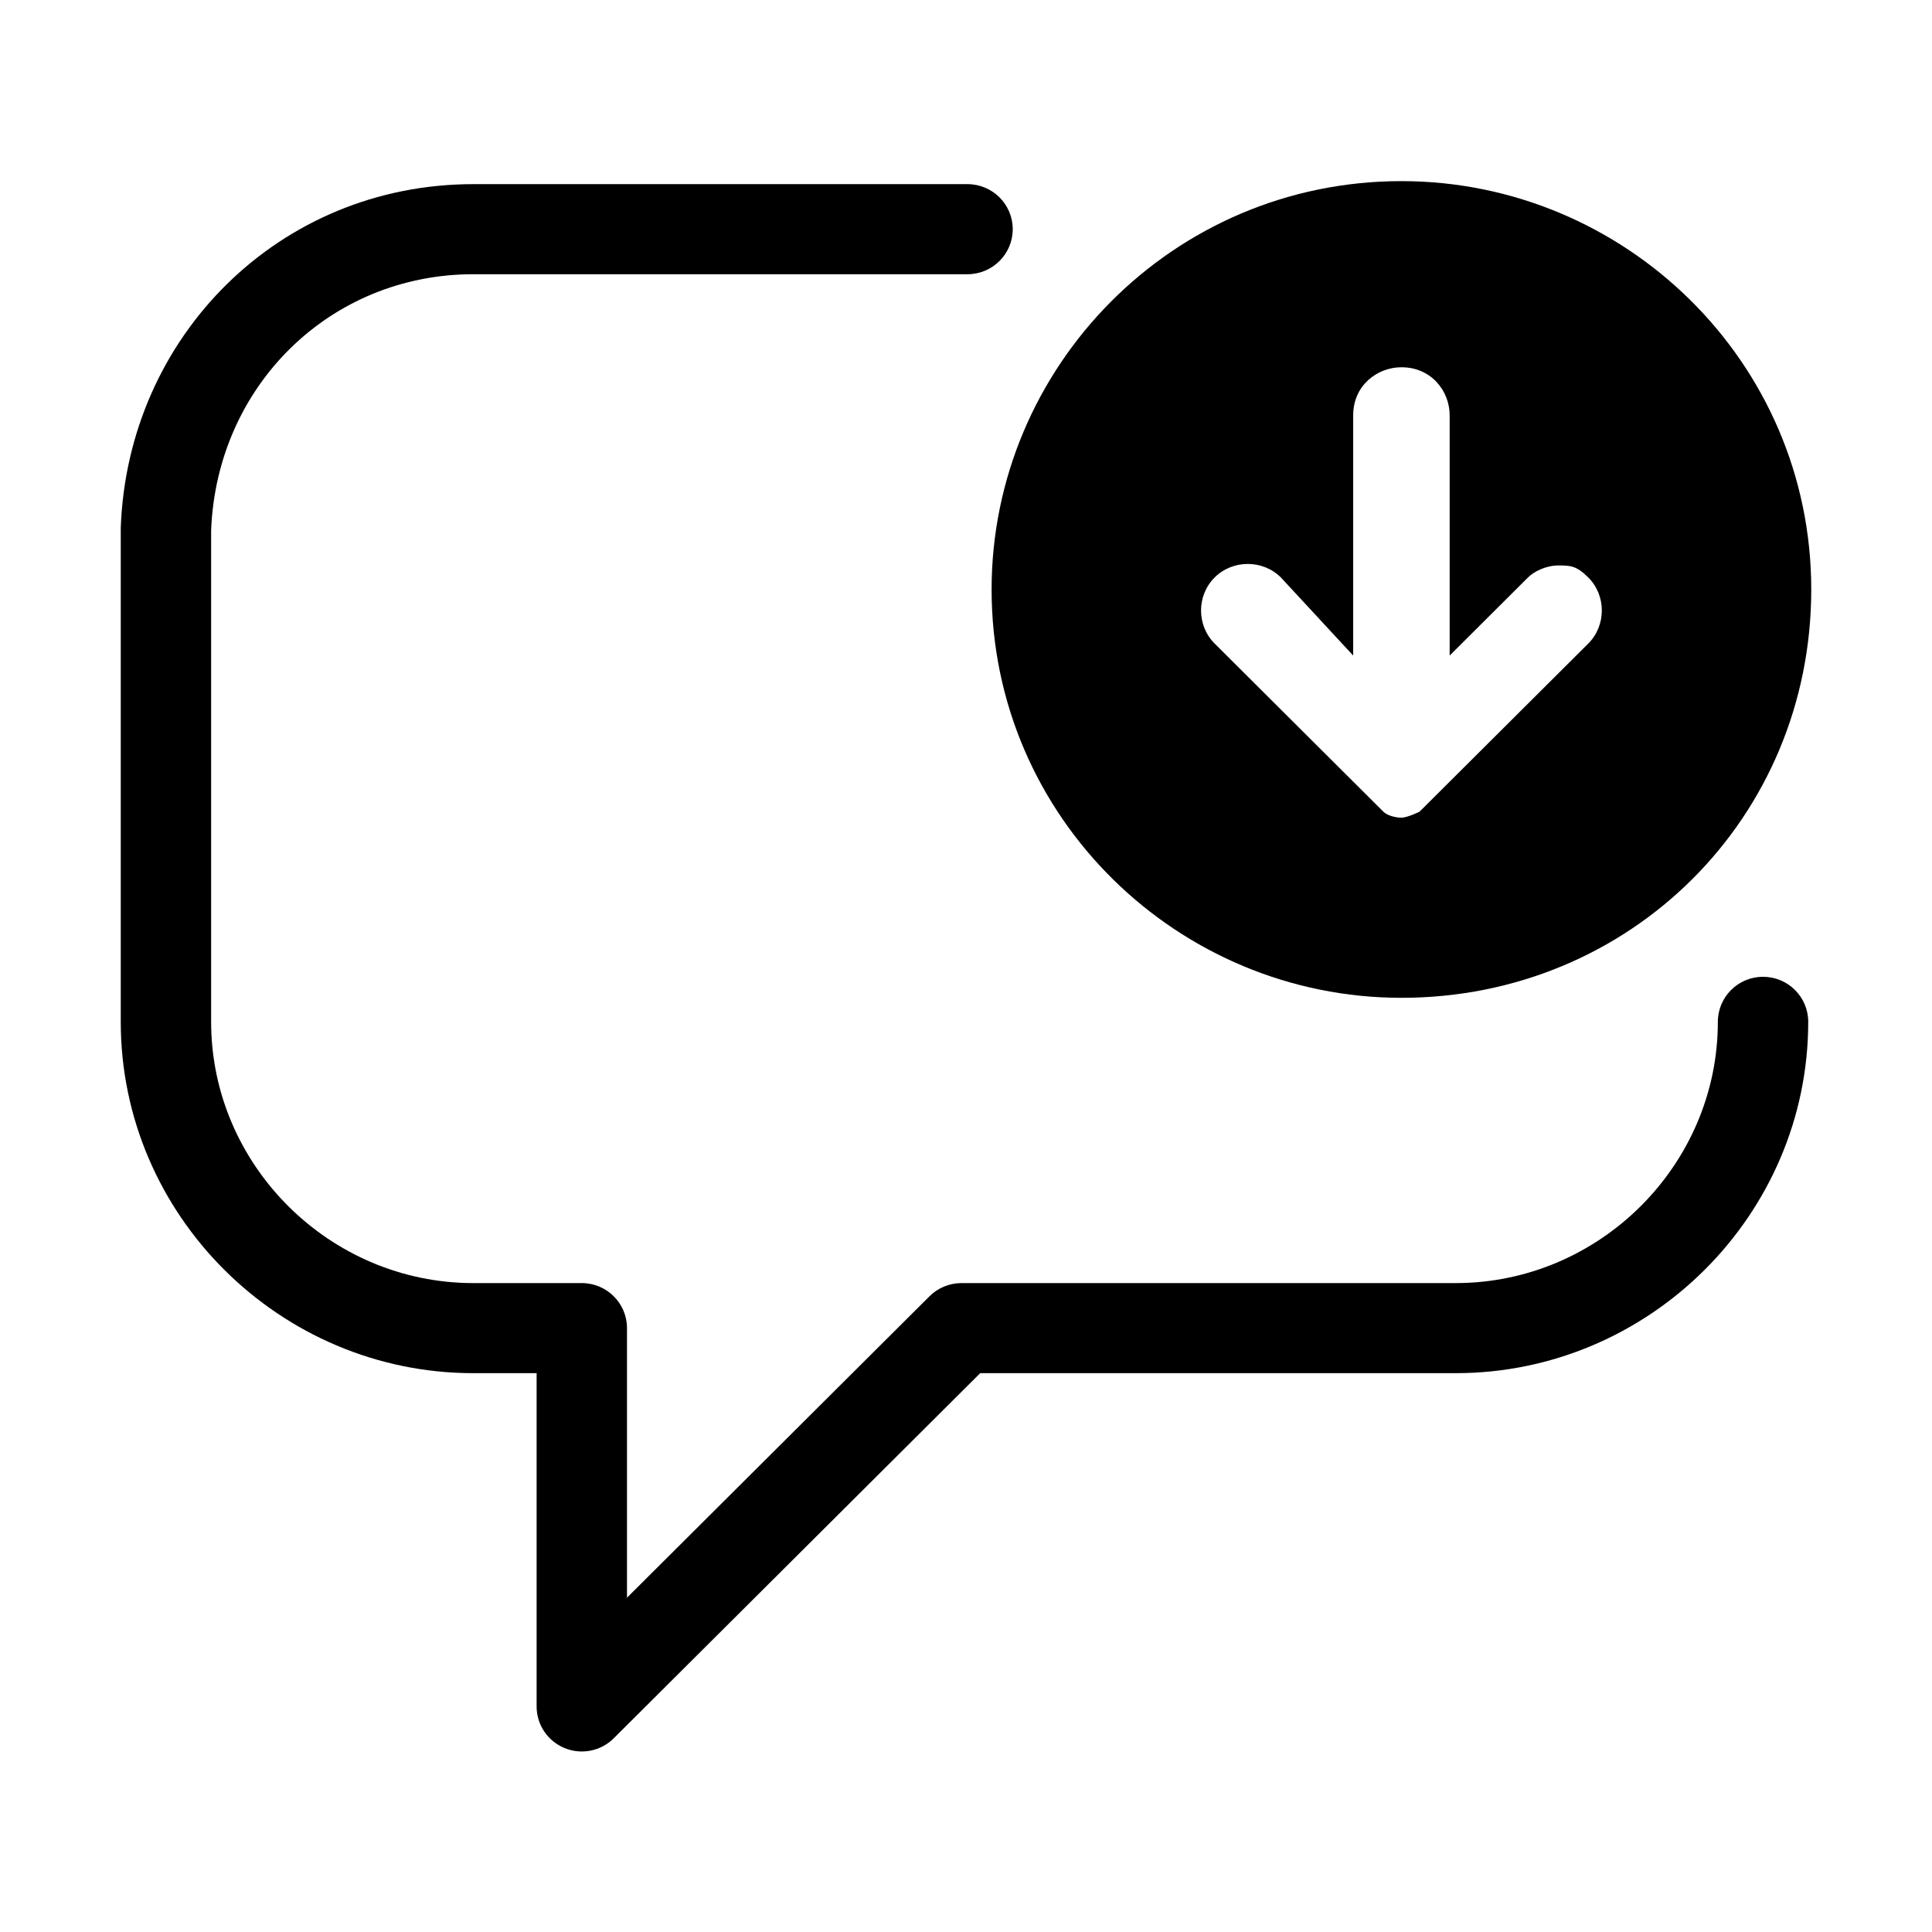
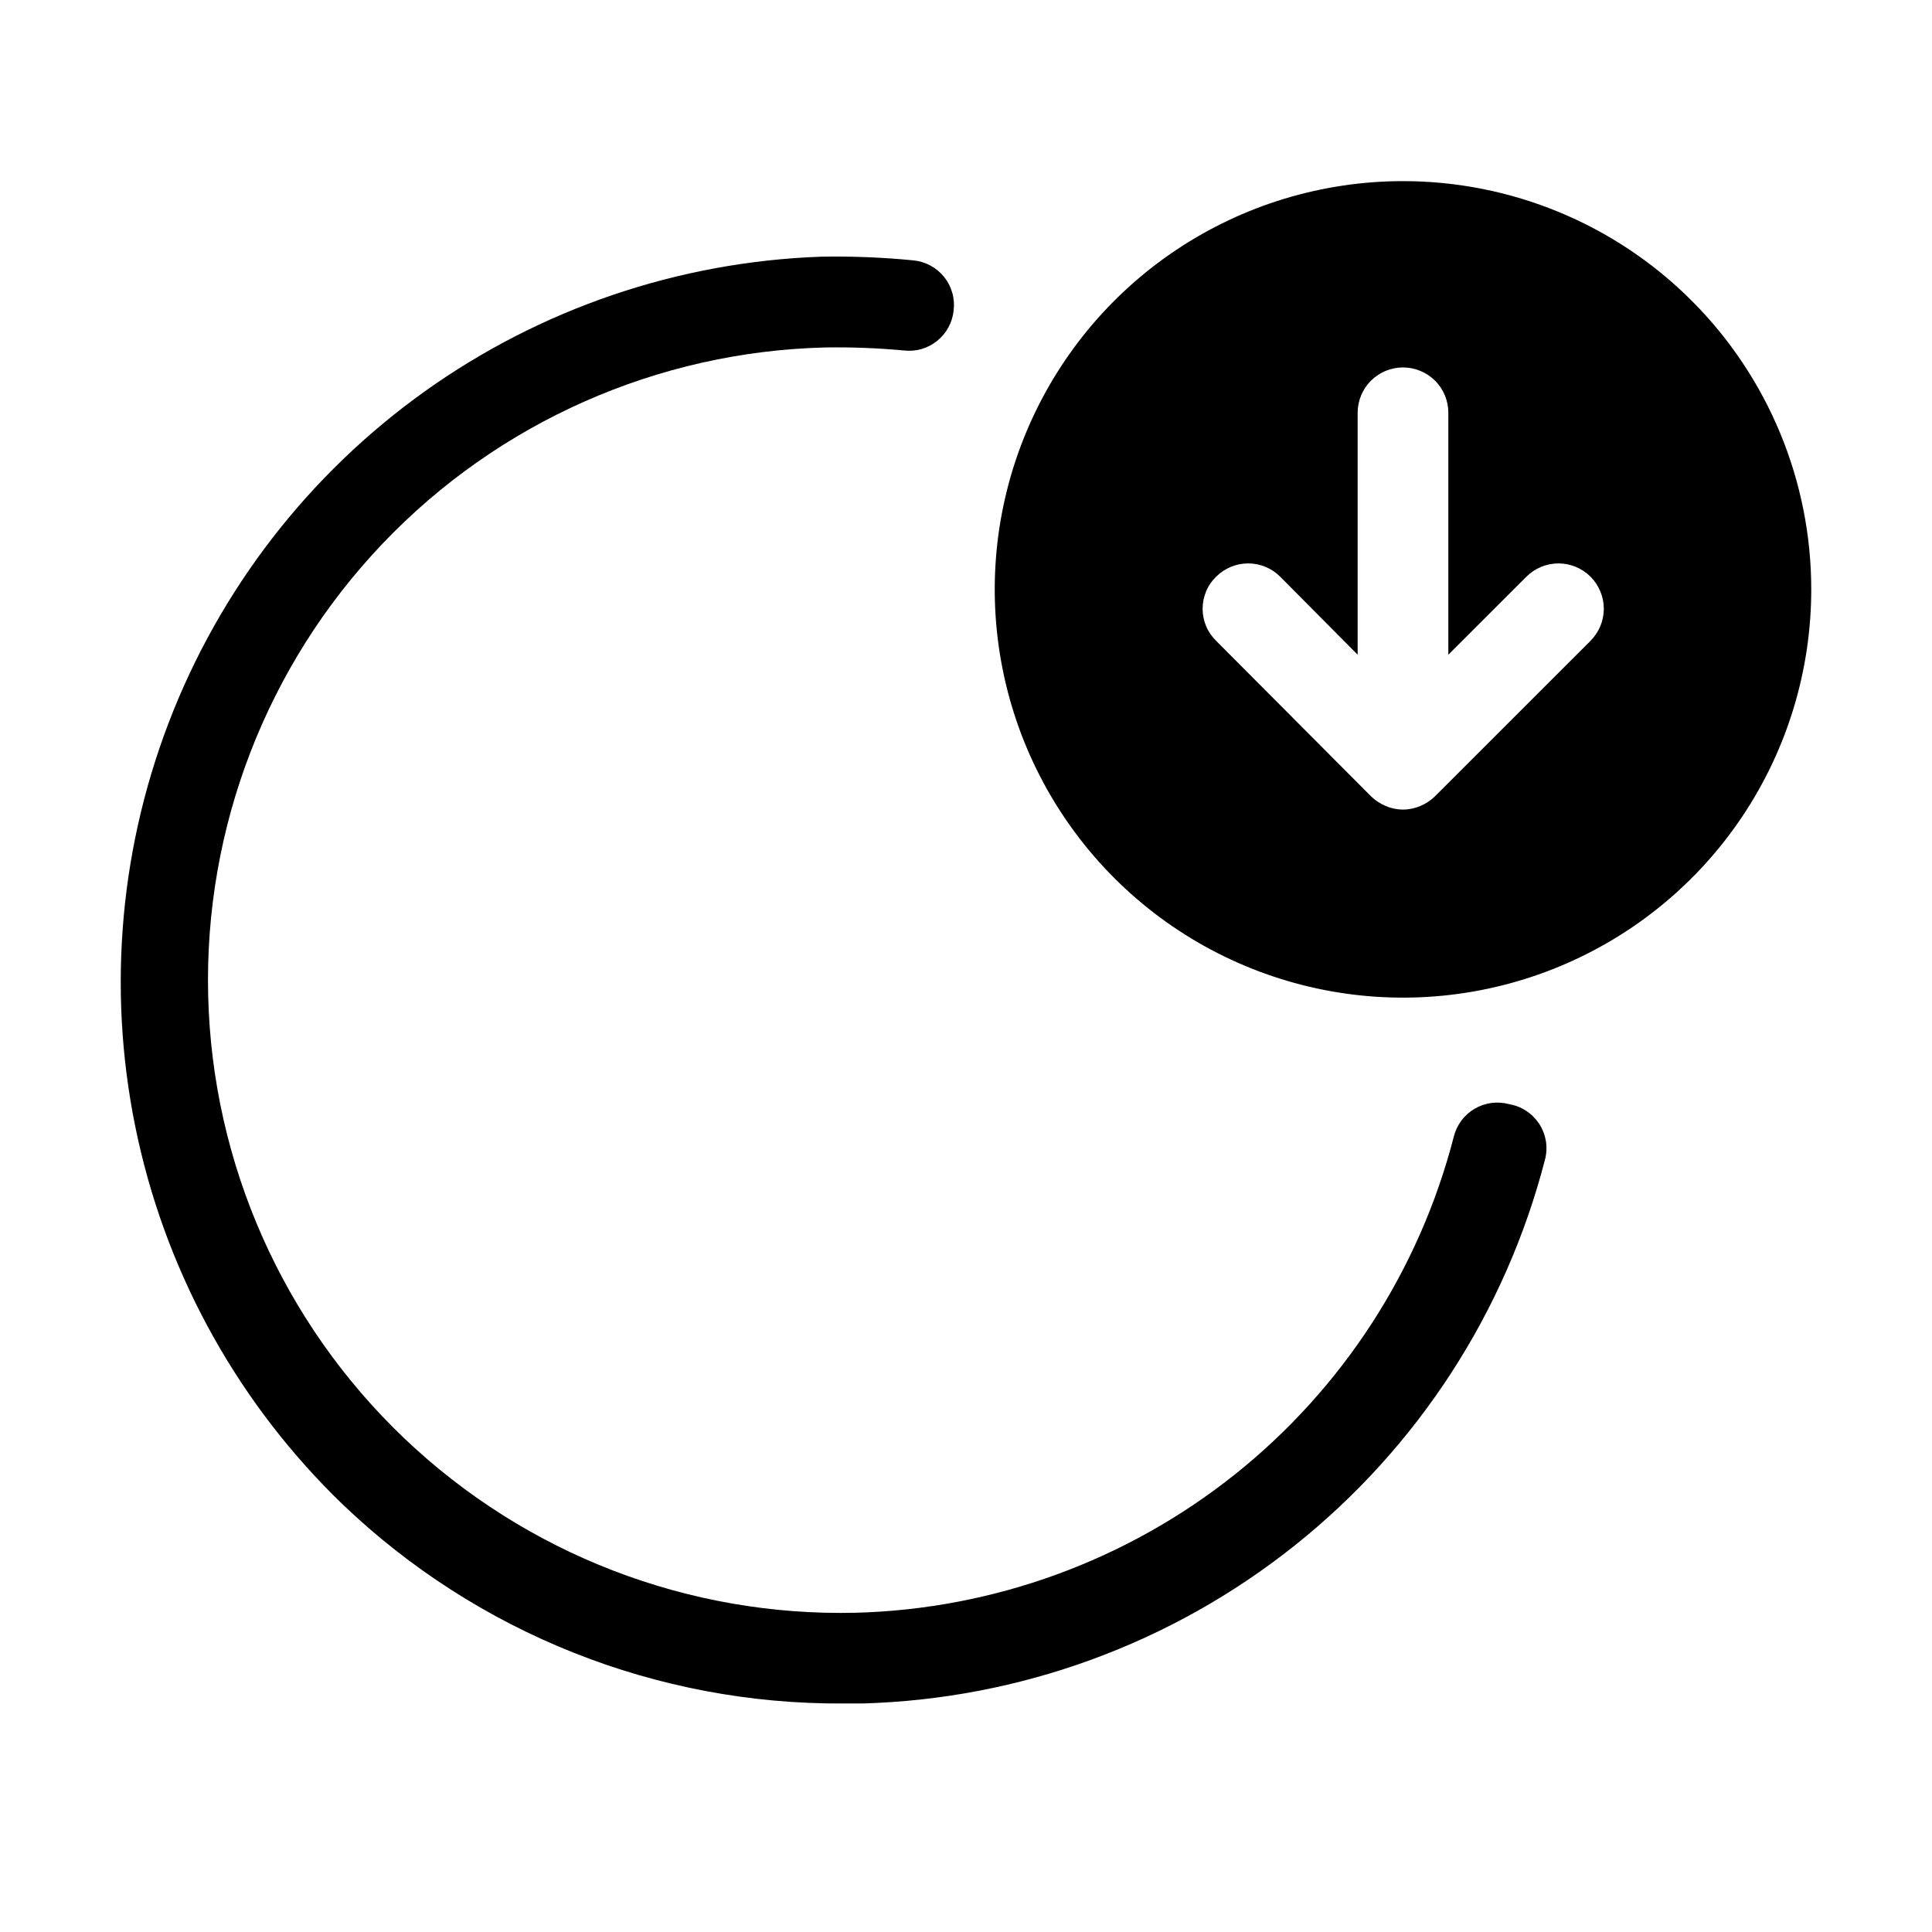
<svg xmlns="http://www.w3.org/2000/svg" width="32" height="32" viewBox="0 0 32 32" fill="none">
-   <path fill-rule="evenodd" clip-rule="evenodd" d="M3.497 8.783C3.59 6.39 5.467 4.542 7.84 4.542H16.025C16.438 4.542 16.774 4.208 16.774 3.796C16.774 3.384 16.438 3.05 16.025 3.05H7.84C4.626 3.05 2.114 5.571 2 8.742C2 8.751 2 8.76 2 8.769V16.925C2 20.122 4.631 22.744 7.84 22.744H8.888V28.264C8.888 28.566 9.07 28.838 9.35 28.953C9.63 29.069 9.952 29.005 10.166 28.791L16.235 22.744H24.11C27.319 22.744 29.95 20.122 29.95 16.925C29.95 16.513 29.615 16.179 29.201 16.179C28.788 16.179 28.453 16.513 28.453 16.925C28.453 19.298 26.492 21.252 24.11 21.252H15.925C15.727 21.252 15.536 21.33 15.396 21.47L10.385 26.463V21.998C10.385 21.586 10.05 21.252 9.636 21.252H7.84C5.458 21.252 3.497 19.298 3.497 16.925V8.783Z" fill="black" />
-   <path d="M23.212 16.527C19.519 16.527 16.424 13.543 16.424 9.764C16.424 6.083 19.419 3 23.212 3C26.905 3 30 5.984 30 9.764C30 13.543 27.005 16.527 23.212 16.527ZM26.307 9.565C26.107 9.366 26.007 9.366 25.808 9.366C25.608 9.366 25.408 9.465 25.308 9.565L24.011 10.858V6.879C24.011 6.481 23.711 6.083 23.212 6.083C22.813 6.083 22.413 6.382 22.413 6.879V10.858L21.216 9.565C20.916 9.266 20.417 9.266 20.118 9.565C19.818 9.863 19.818 10.36 20.118 10.659C21.049 11.587 21.981 12.515 22.913 13.444C22.977 13.508 23.112 13.543 23.212 13.543C23.312 13.543 23.512 13.444 23.512 13.444C23.512 13.444 25.823 11.141 26.307 10.659C26.606 10.36 26.606 9.863 26.307 9.565Z" fill="black" />
+   <path d="M23.238 3C21.901 3 20.593 3.397 19.481 4.14C18.369 4.883 17.503 5.939 16.991 7.174C16.479 8.41 16.345 9.77 16.606 11.081C16.867 12.393 17.511 13.598 18.457 14.544C19.402 15.489 20.607 16.133 21.919 16.394C23.231 16.655 24.59 16.521 25.826 16.009C27.061 15.498 28.118 14.631 28.861 13.519C29.604 12.407 30 11.1 30 9.762C30 7.969 29.288 6.249 28.02 4.981C26.752 3.712 25.032 3 23.238 3ZM26.344 10.614L23.769 13.188C23.7 13.256 23.618 13.31 23.529 13.348C23.437 13.388 23.338 13.409 23.238 13.409C23.138 13.409 23.039 13.388 22.948 13.348C22.858 13.31 22.777 13.256 22.707 13.188L20.143 10.614C20.072 10.544 20.015 10.462 19.977 10.371C19.939 10.28 19.919 10.182 19.919 10.083C19.919 9.984 19.939 9.886 19.977 9.795C20.015 9.703 20.072 9.621 20.143 9.552C20.284 9.411 20.474 9.332 20.674 9.332C20.873 9.332 21.064 9.411 21.204 9.552L22.487 10.844V6.837C22.487 6.638 22.566 6.446 22.707 6.306C22.848 6.165 23.039 6.086 23.238 6.086C23.437 6.086 23.628 6.165 23.77 6.306C23.91 6.446 23.989 6.638 23.989 6.837V10.844L25.282 9.552C25.423 9.411 25.614 9.332 25.813 9.332C26.012 9.332 26.203 9.411 26.344 9.552C26.484 9.693 26.564 9.884 26.564 10.083C26.564 10.282 26.484 10.473 26.344 10.614Z" fill="black" />
+   <path d="M24.991 18.287C24.896 18.262 24.796 18.256 24.698 18.269C24.601 18.283 24.506 18.316 24.421 18.366C24.337 18.416 24.262 18.483 24.204 18.563C24.145 18.642 24.103 18.732 24.079 18.828C23.509 21.038 22.234 23.003 20.449 24.425C18.663 25.847 16.463 26.65 14.182 26.712C11.403 26.78 8.71 25.741 6.697 23.824C4.684 21.907 3.515 19.268 3.448 16.489C3.38 13.71 4.419 11.018 6.336 9.005C8.253 6.992 10.892 5.823 13.671 5.755C14.105 5.748 14.54 5.765 14.973 5.805C15.071 5.816 15.169 5.808 15.264 5.781C15.358 5.753 15.445 5.708 15.522 5.646C15.598 5.585 15.662 5.509 15.709 5.422C15.755 5.336 15.785 5.242 15.795 5.144C15.807 5.045 15.8 4.944 15.772 4.848C15.745 4.752 15.699 4.663 15.636 4.585C15.573 4.508 15.496 4.444 15.408 4.397C15.319 4.35 15.223 4.321 15.123 4.312C14.614 4.262 14.102 4.242 13.591 4.252C11.233 4.337 8.952 5.113 7.032 6.485C5.112 7.857 3.639 9.764 2.795 11.967C1.951 14.171 1.774 16.573 2.287 18.877C2.799 21.18 3.978 23.281 5.677 24.919C7.909 27.053 10.883 28.235 13.971 28.215H14.282C16.89 28.143 19.404 27.225 21.445 25.598C23.485 23.972 24.941 21.726 25.592 19.199C25.617 19.099 25.621 18.996 25.604 18.895C25.586 18.793 25.548 18.697 25.492 18.611C25.435 18.526 25.362 18.453 25.275 18.397C25.189 18.341 25.092 18.304 24.991 18.287Z" fill="black" />
</svg>
